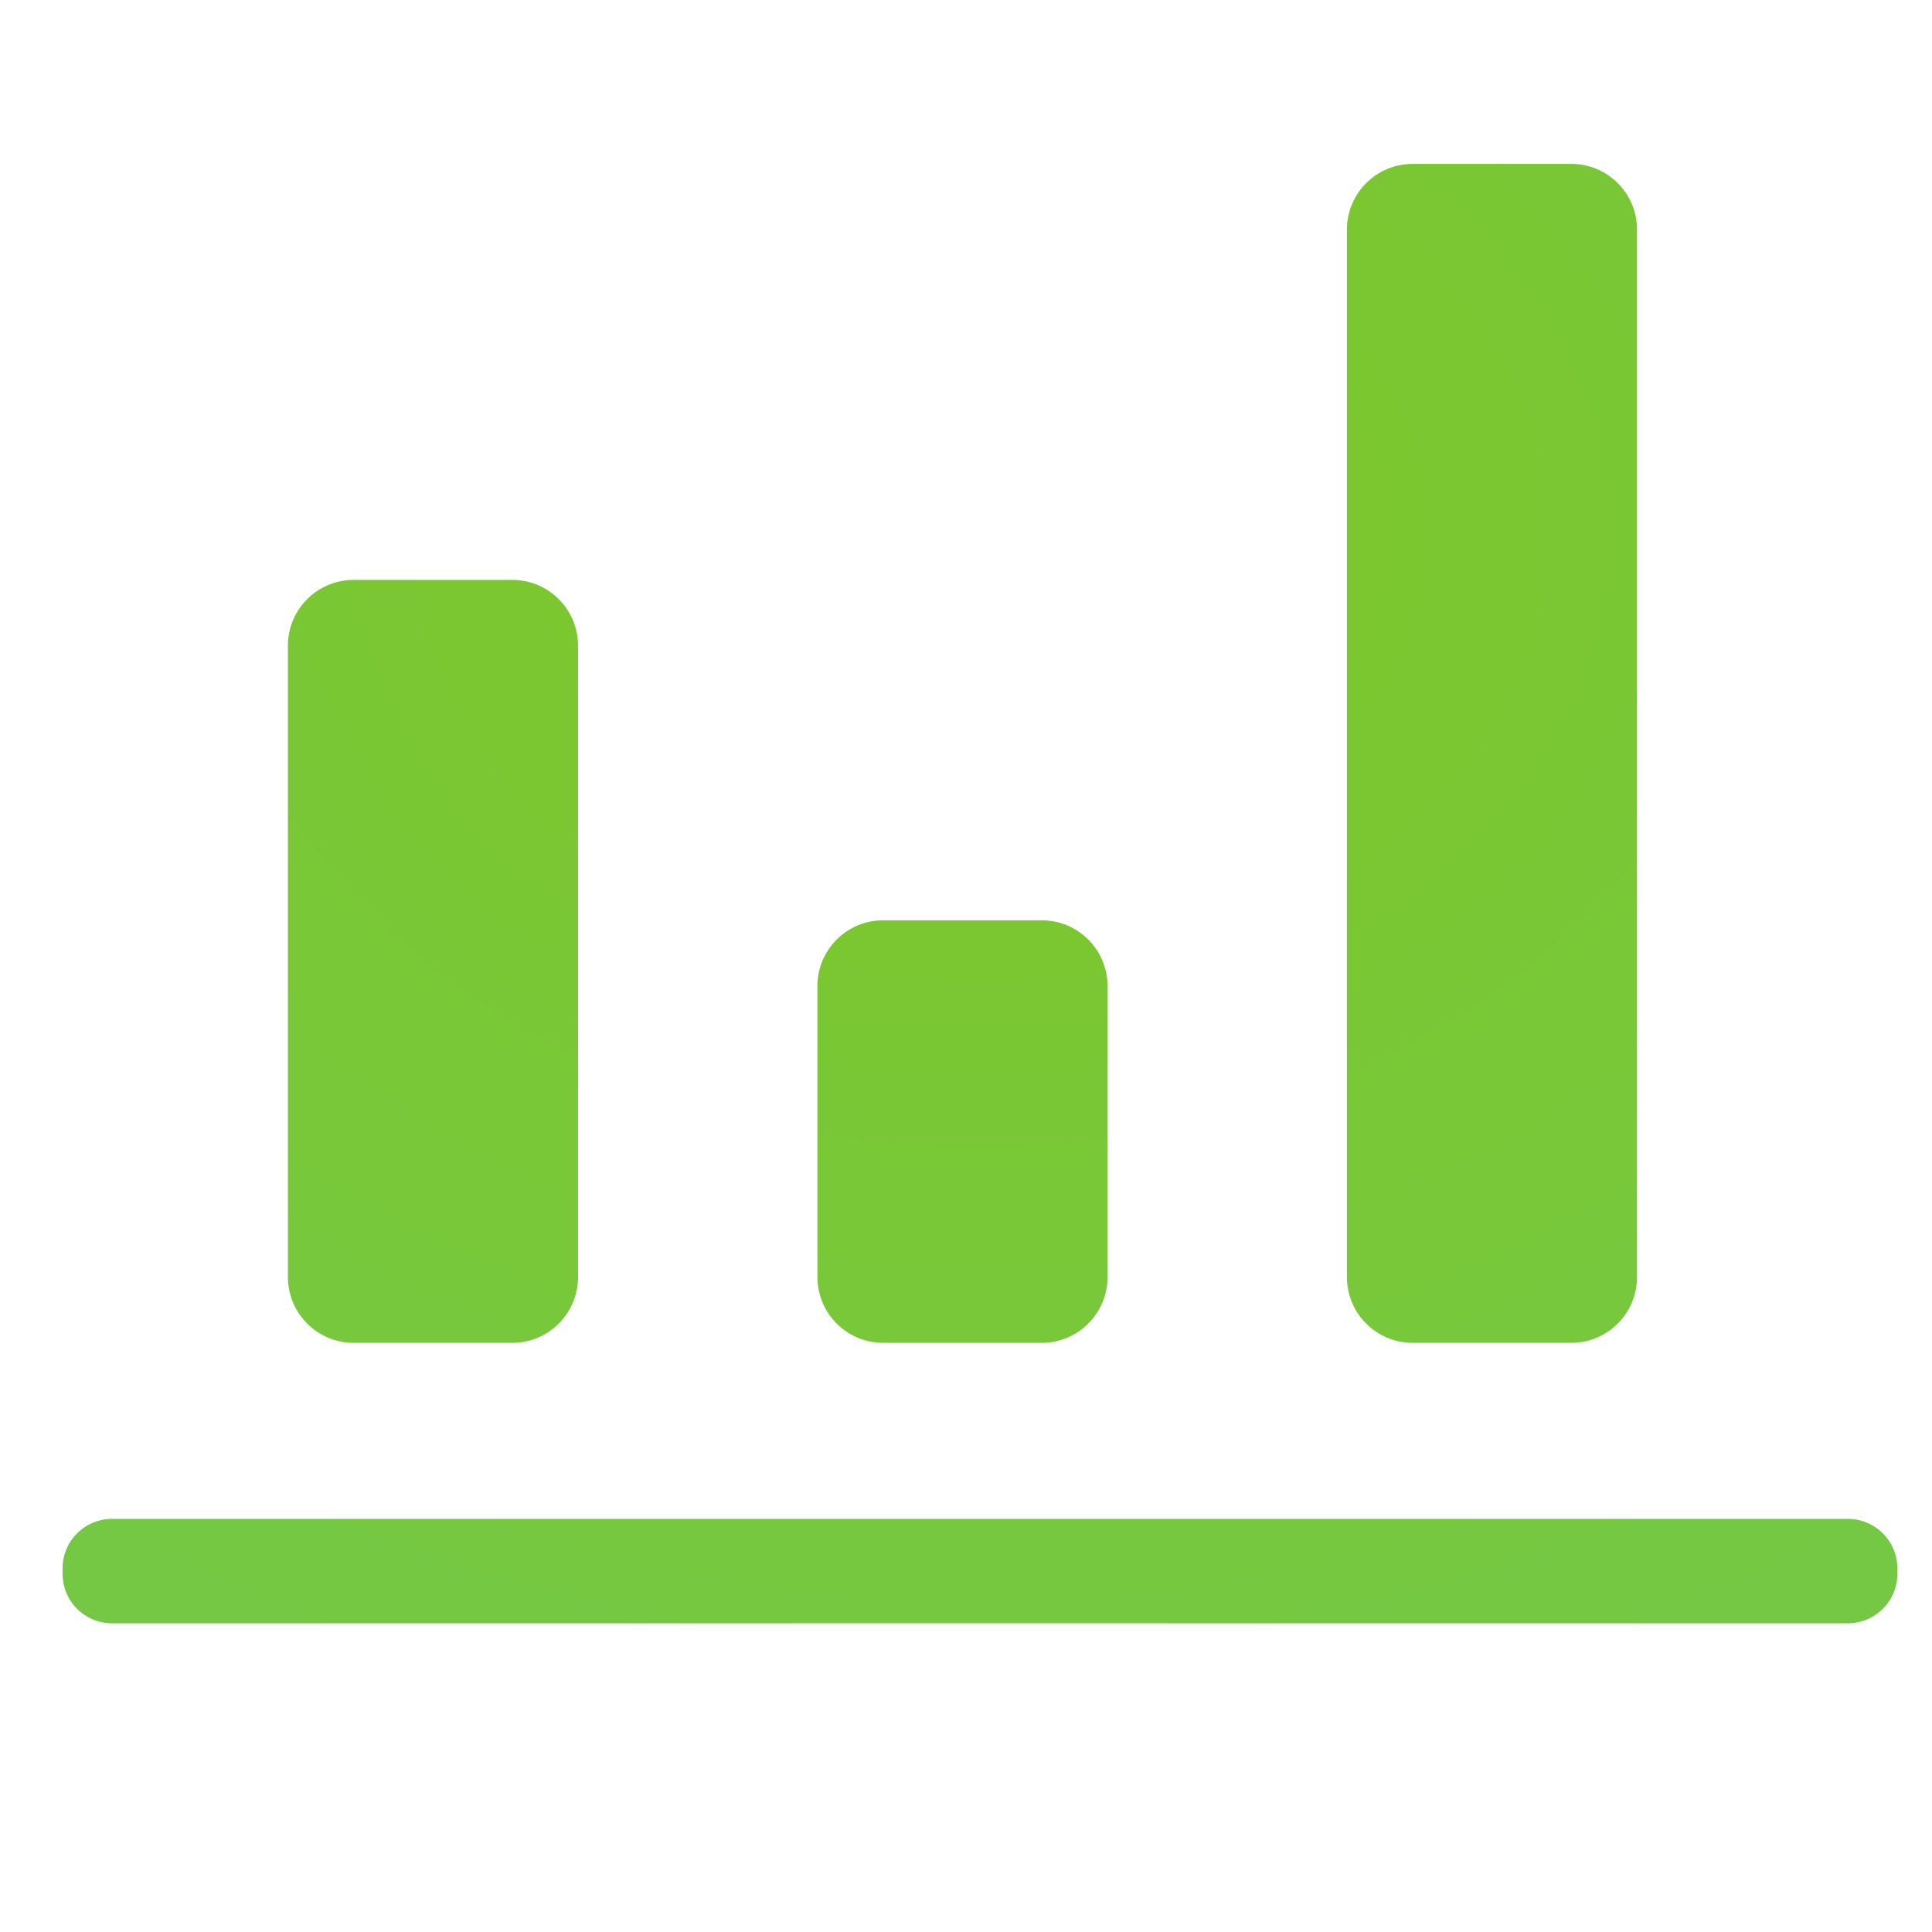
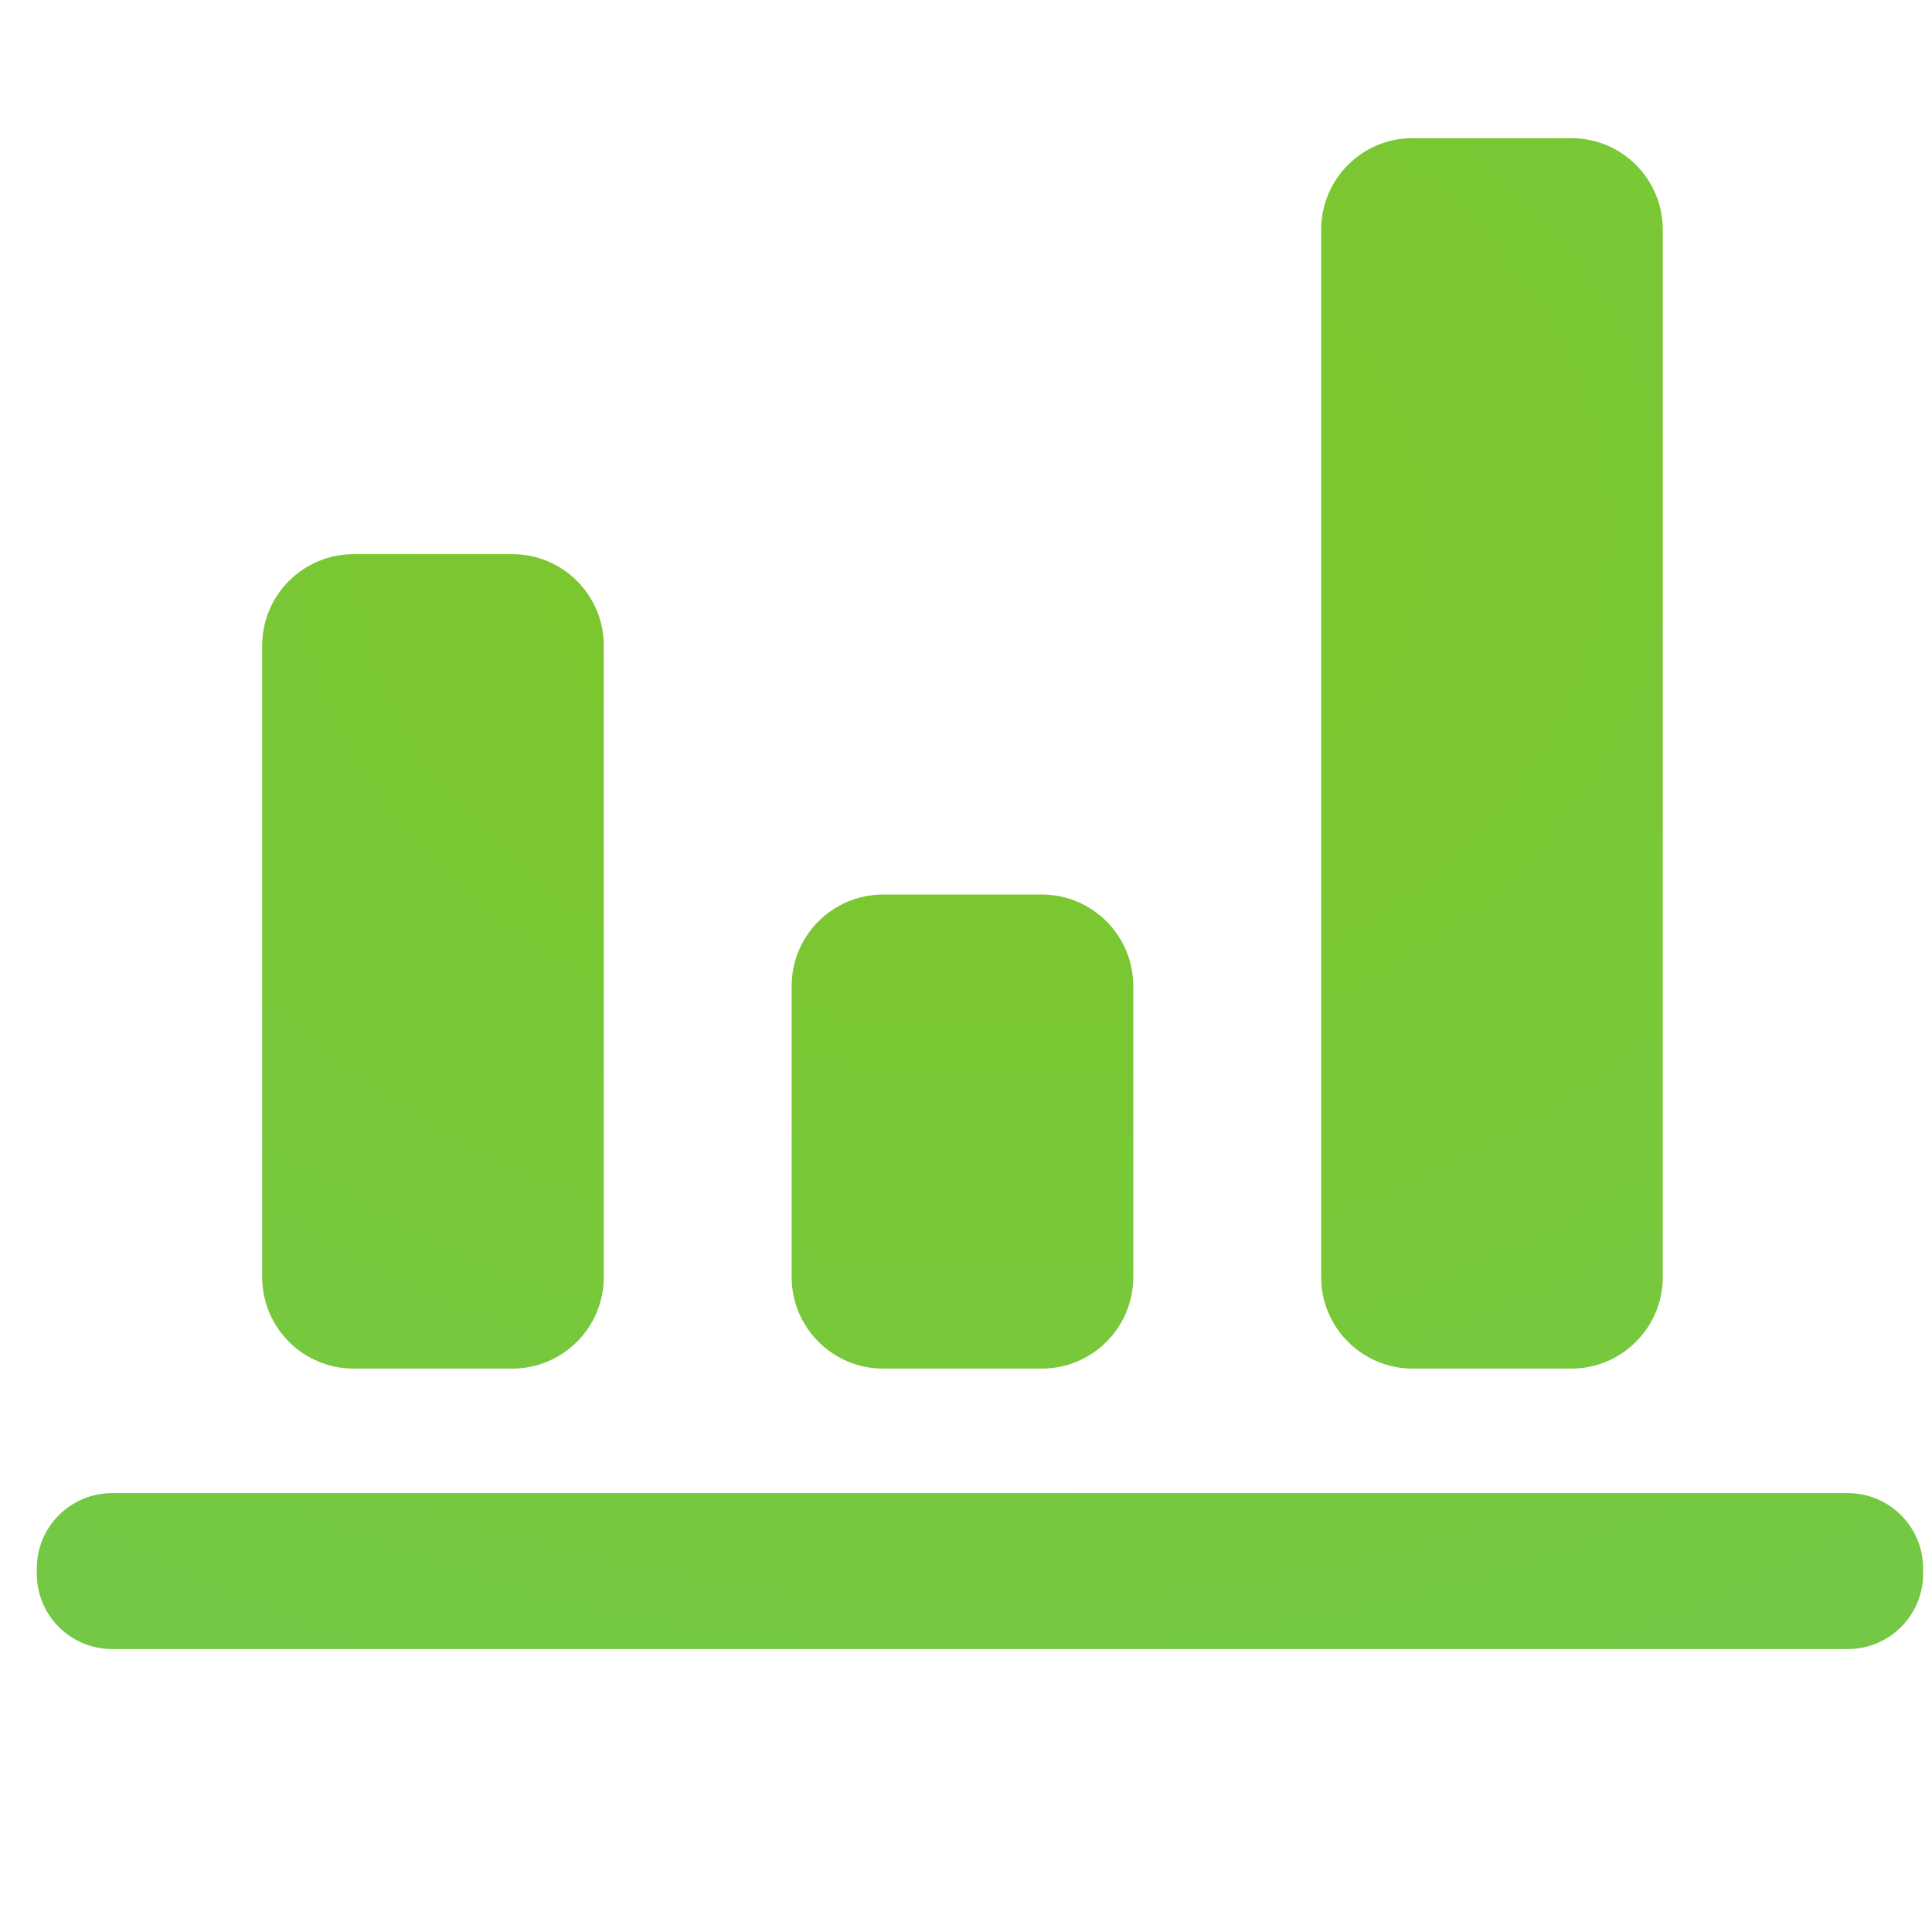
<svg xmlns="http://www.w3.org/2000/svg" xmlns:xlink="http://www.w3.org/1999/xlink" width="75px" height="75px" version="1.1">
  <description>Created with Sketch (http://www.bohemiancoding.com/sketch)</description>
  <defs>
    <radialGradient cx="50%" cy="25.579%" fx="50%" fy="25.579%" r="165.625%" id="radialGradient-1">
      <stop stop-color="rgb(126,199,41)" offset="0%" />
      <stop stop-color="rgb(107,201,93)" offset="100%" />
    </radialGradient>
    <path d="M13.73,53.129 C11.767,53.129 10.177,51.537 10.177,49.574 L10.177,25.065 C10.177,23.102 11.767,21.512 13.73,21.512 L19.886,21.512 C21.849,21.512 23.439,23.102 23.439,25.065 L23.439,49.574 C23.439,51.537 21.849,53.129 19.886,53.129 Z M34.285,53.129 C32.322,53.129 30.732,51.537 30.732,49.574 L30.732,38.279 C30.732,36.316 32.322,34.726 34.285,34.726 L40.441,34.726 C42.404,34.726 43.994,36.316 43.994,38.279 L43.994,49.574 C43.994,51.537 42.404,53.129 40.441,53.129 Z M60.996,53.129 L54.84,53.129 C52.877,53.129 51.287,51.537 51.287,49.574 L51.287,8.915 C51.287,6.952 52.877,5.362 54.84,5.362 L60.996,5.362 C62.959,5.362 64.549,6.952 64.549,8.915 L64.549,49.574 C64.549,51.537 62.959,53.129 60.996,53.129 Z M4.353,57.962 L71.732,57.962 C73.345,57.962 74.656,59.272 74.656,60.887 L74.656,61.092 C74.656,62.707 73.347,64.017 71.732,64.017 L4.353,64.017 C2.738,64.017 1.428,62.709 1.428,61.092 L1.428,60.887 C1.428,59.272 2.736,57.962 4.353,57.962 Z M4.353,57.962" id="path-2" />
  </defs>
  <g id="Page 1" fill="rgb(215,215,215)" fill-rule="evenodd">
-     <use id="Shape" stroke="rgb(254,255,254)" stroke-width="2" fill="url(#radialGradient-1)" xlink:href="#path-2" />
+     <use id="Shape" fill="url(#radialGradient-1)" xlink:href="#path-2" />
    <use id="Shape-1" stroke="none" fill="none" xlink:href="#path-2" />
  </g>
</svg>
